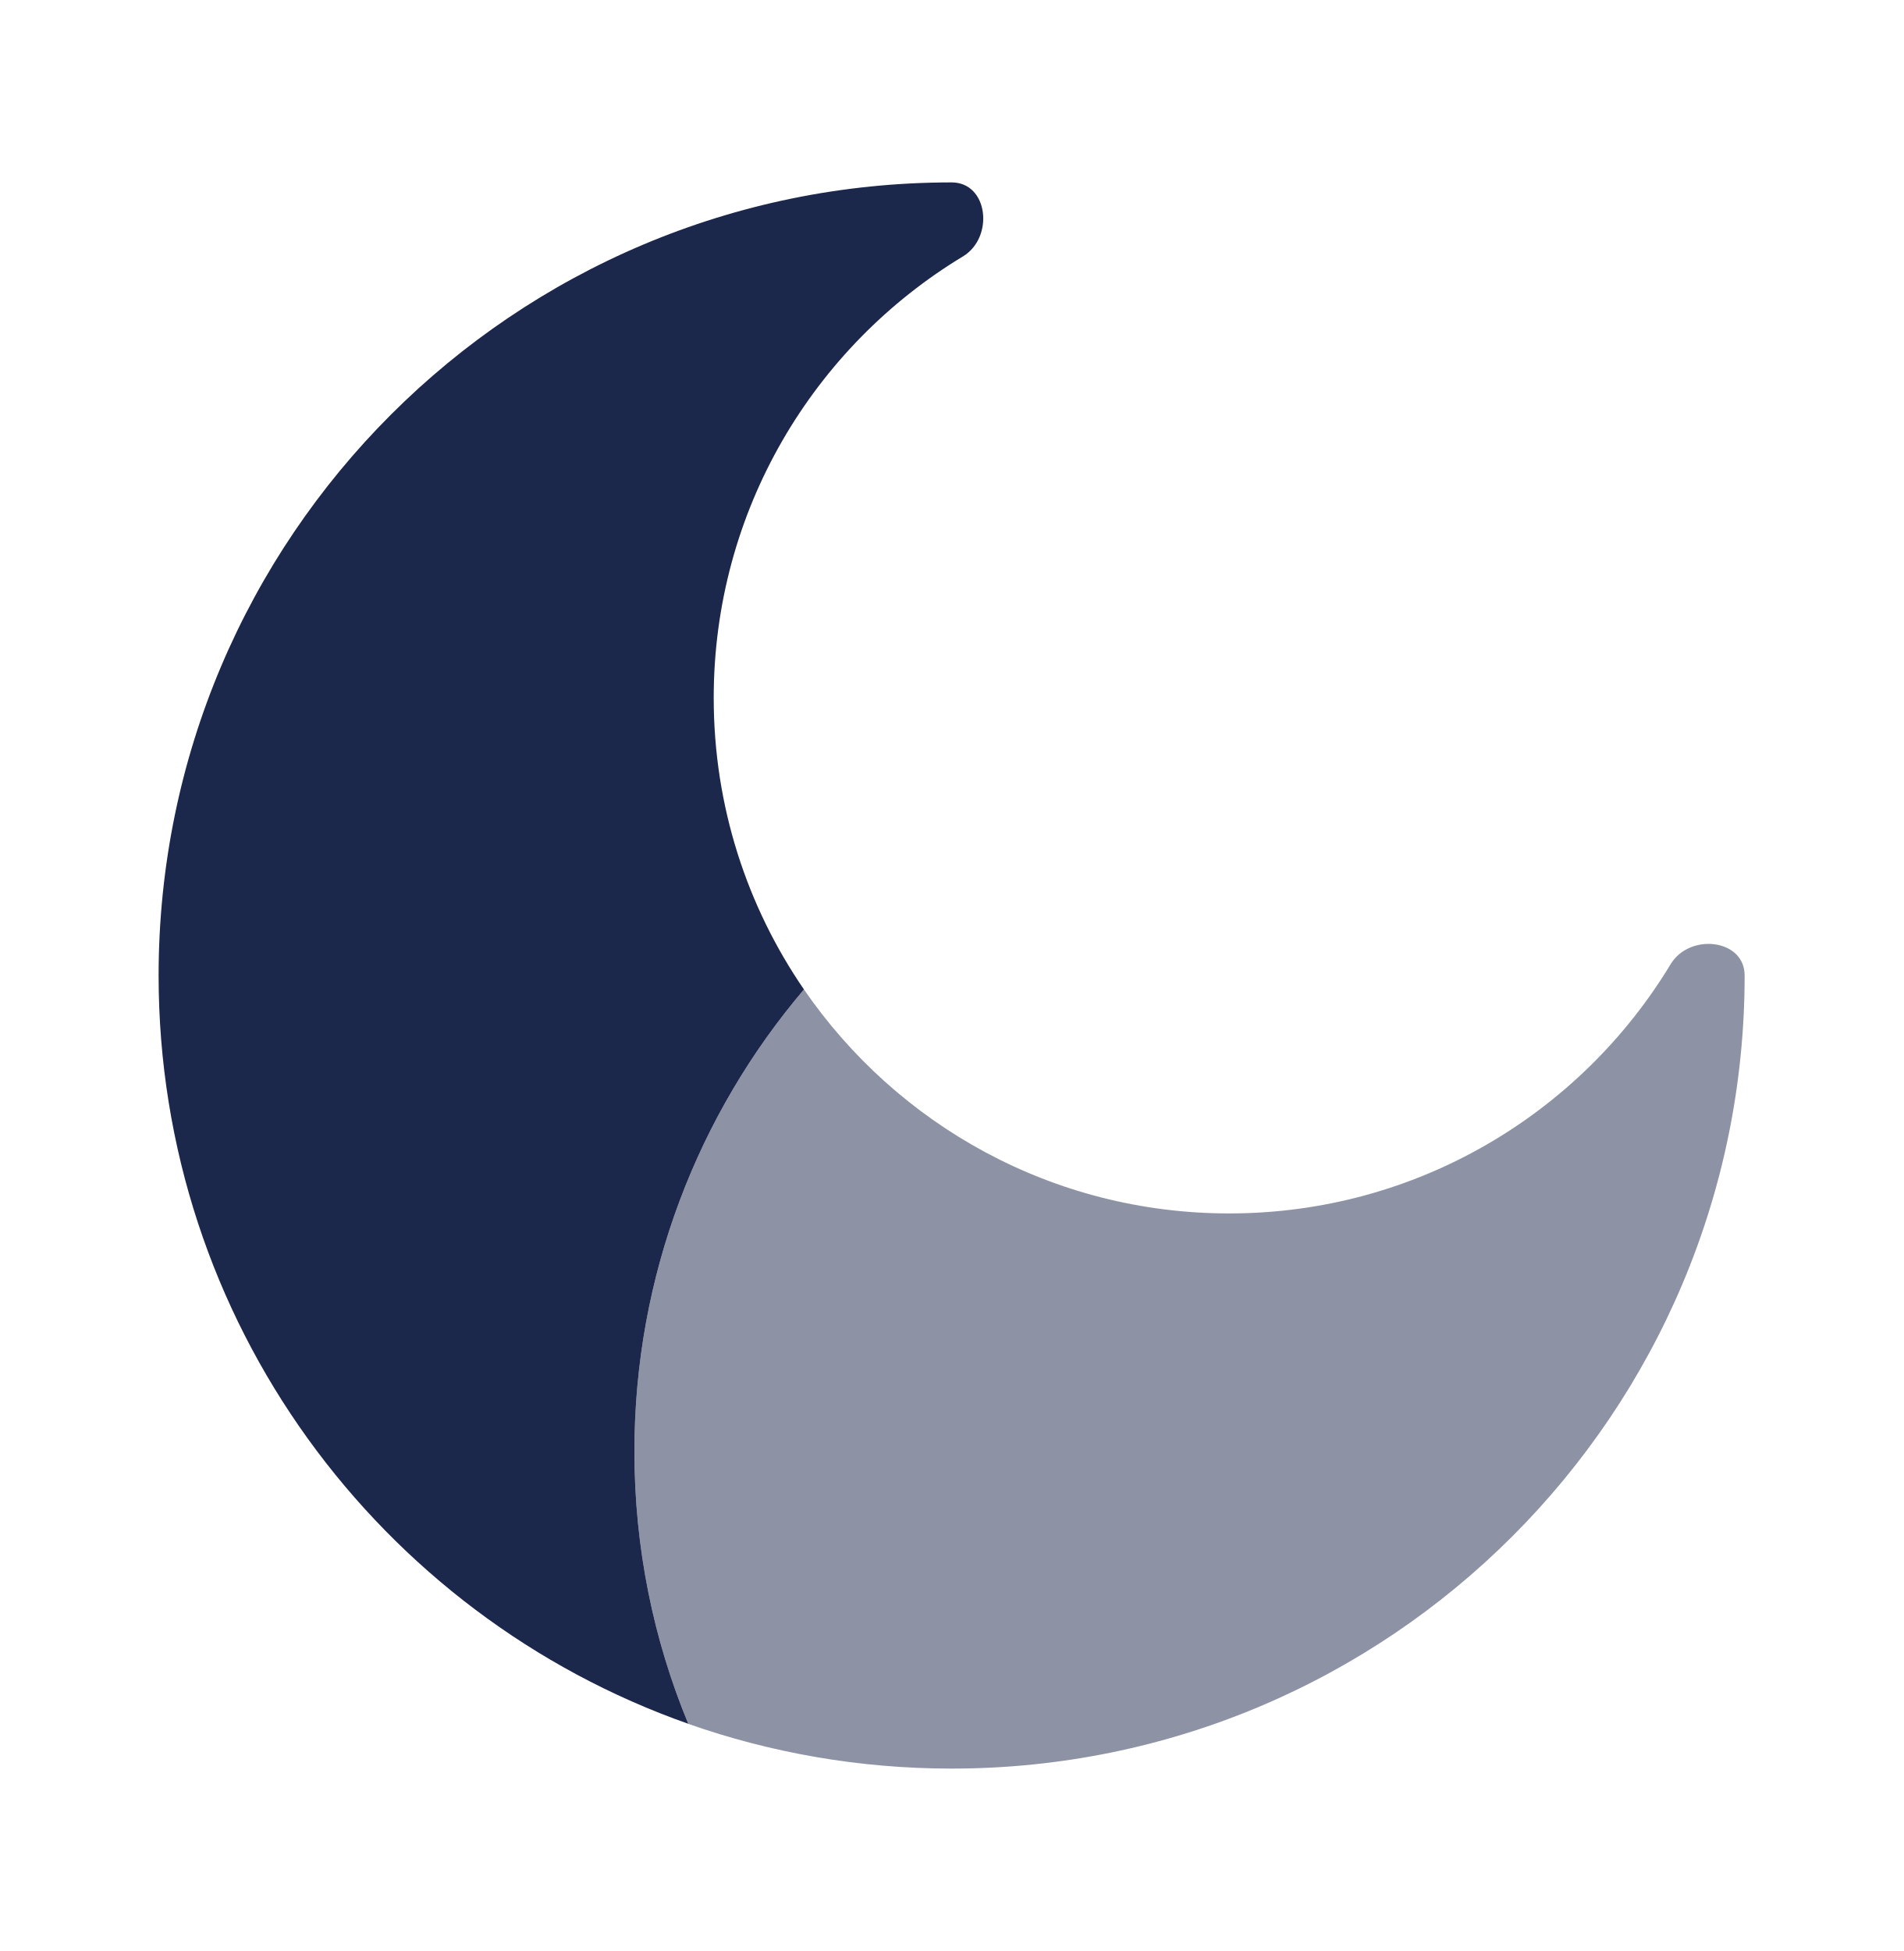
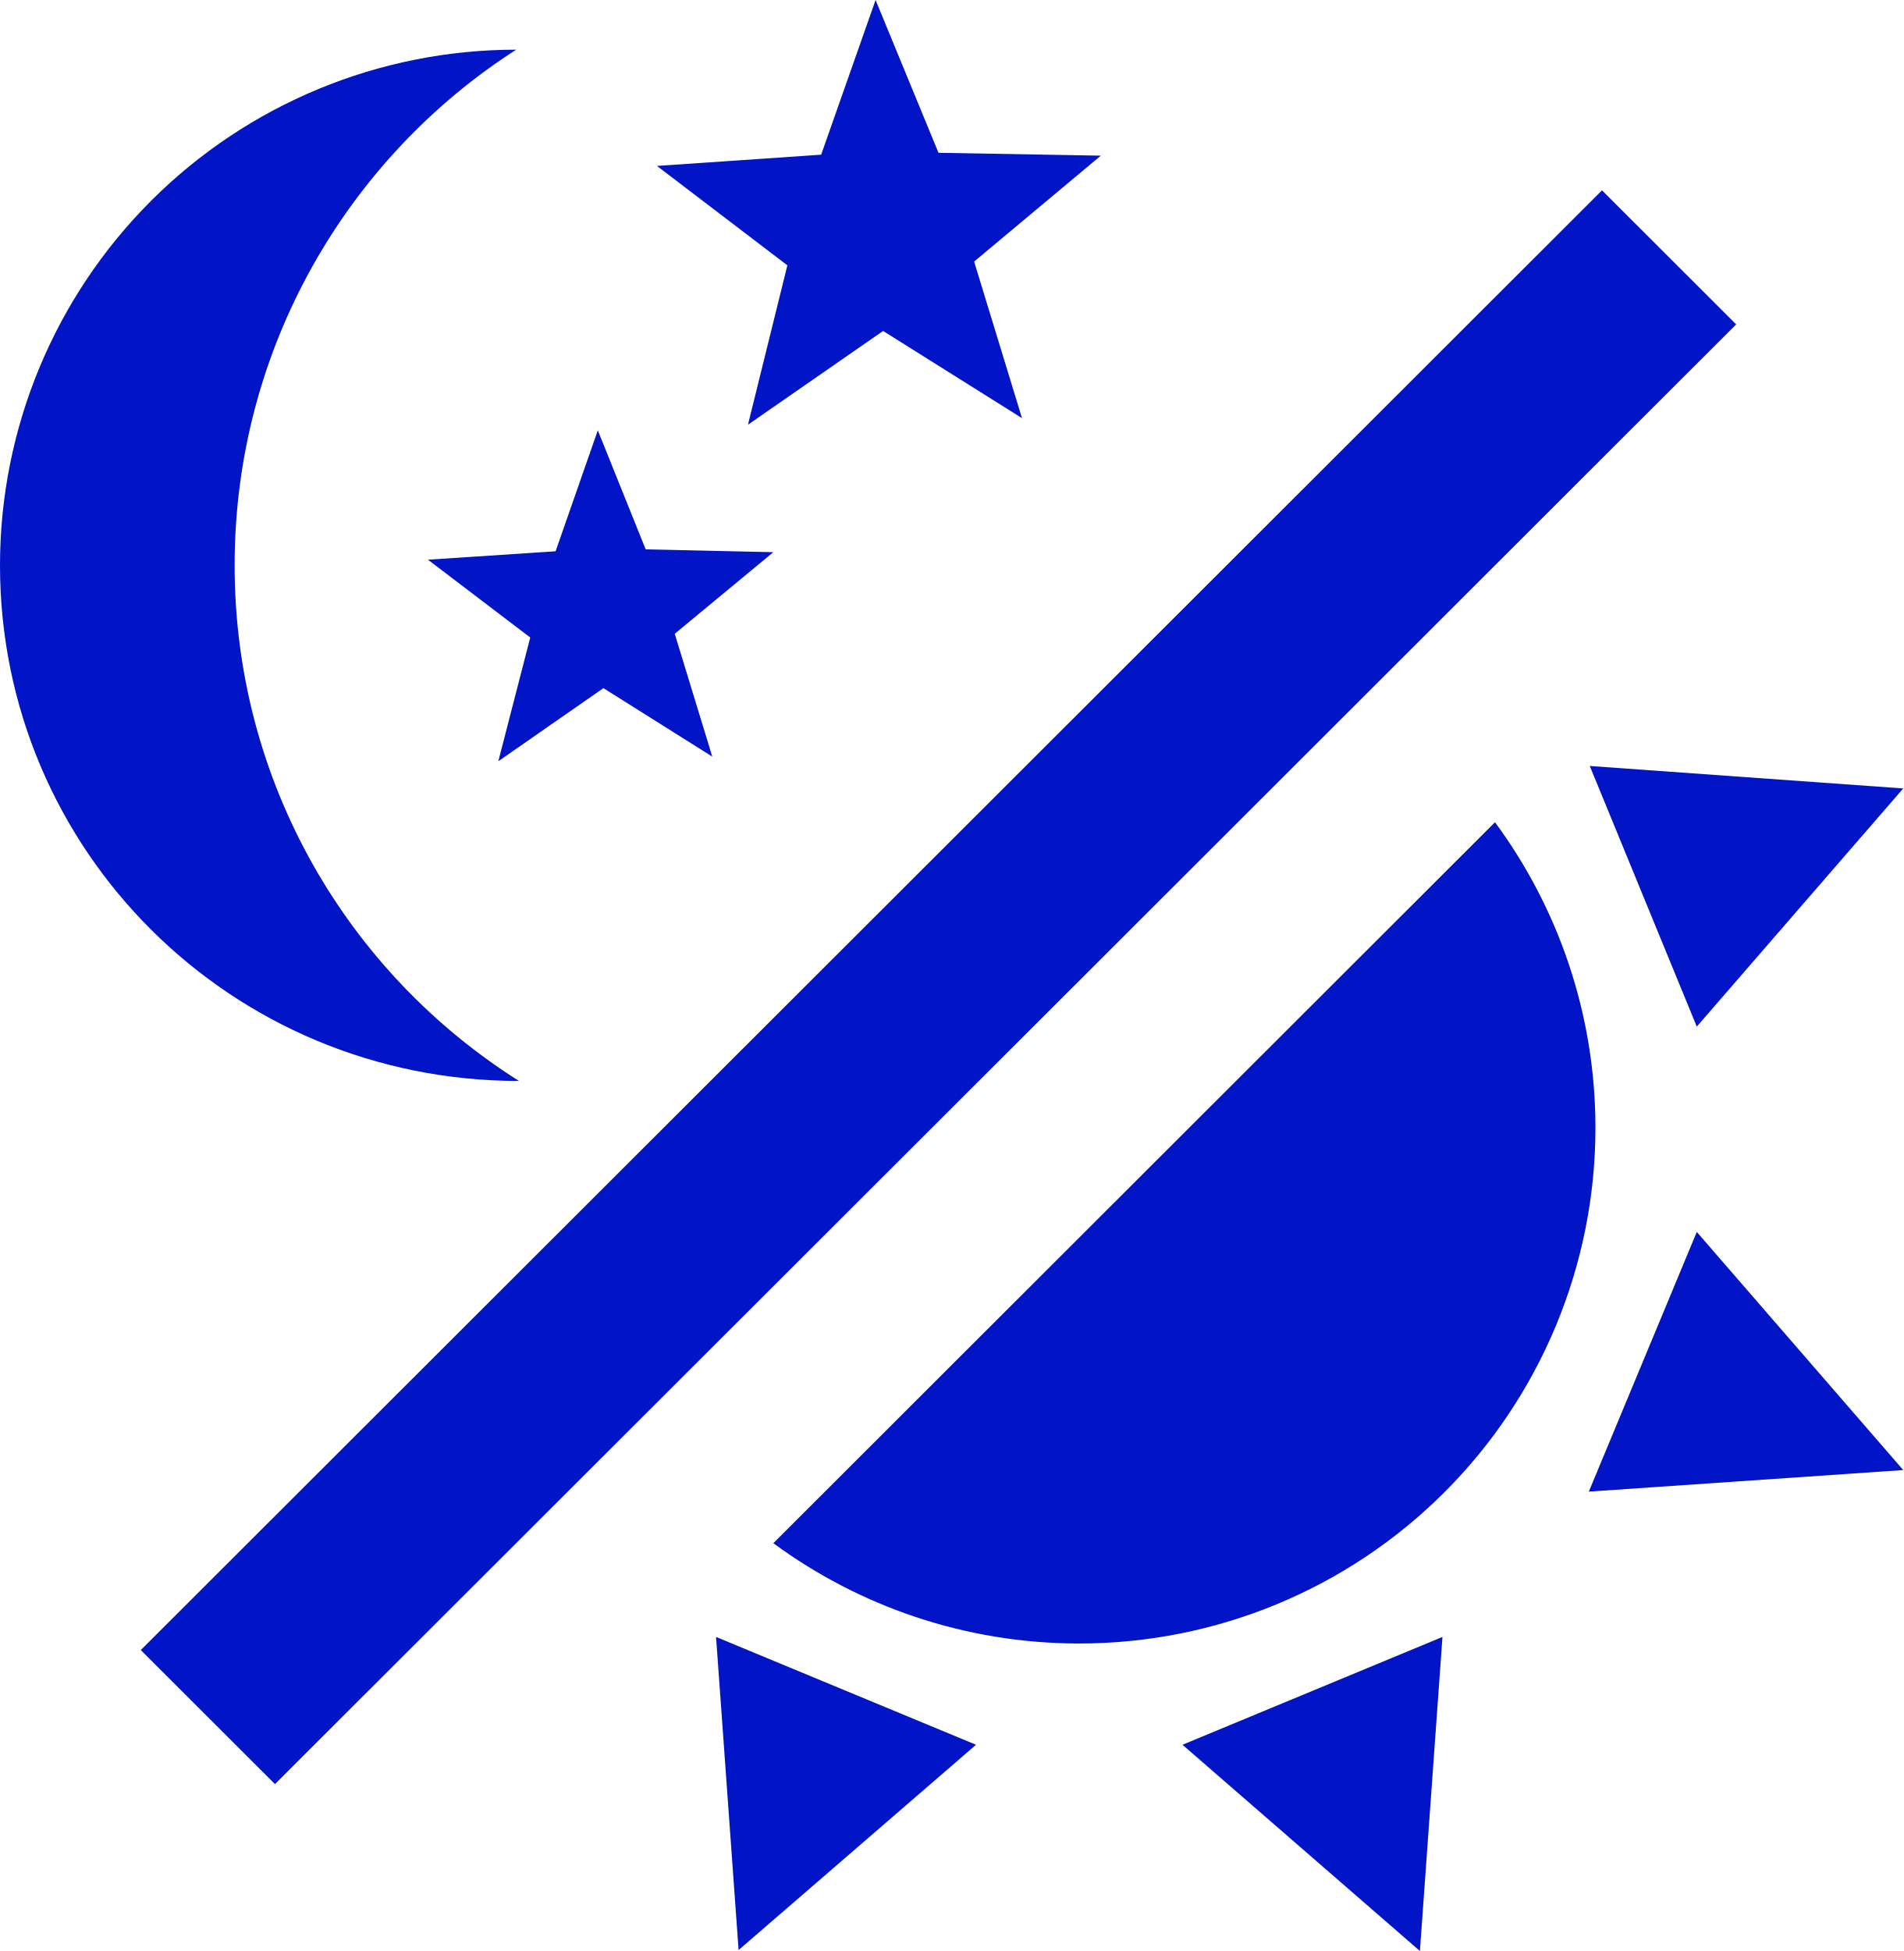
- <svg xmlns="http://www.w3.org/2000/svg" width="40px" height="41px" viewBox="0 0 24 24" fill="none">
-   <path opacity="0.5" fill-rule="evenodd" clip-rule="evenodd" d="M22 12C22 17.523 17.523 22 12 22C10.836 22 9.718 21.801 8.679 21.436C8.241 20.377 8 19.217 8 18C8 15.779 8.805 13.746 10.138 12.176C11.31 13.882 13.274 15 15.5 15C17.861 15 19.929 13.741 21.067 11.857C21.306 11.461 22 11.538 22 12Z" fill="#1C274C" />
-   <path d="M2 12C2 16.359 4.789 20.066 8.679 21.435C8.241 20.377 8 19.217 8 18C8 15.779 8.805 13.745 10.138 12.176C9.42 11.13 9 9.864 9 8.5C9 6.138 10.259 4.071 12.143 2.933C12.539 2.693 12.463 2 12 2C6.477 2 2 6.477 2 12Z" fill="#1C274C" />
+ <svg xmlns="http://www.w3.org/2000/svg" width="40" height="41" viewBox="0 0 40 41" fill="none">
+   <path d="M10.848 1.044C7.318 3.31 4.931 7.309 4.931 11.88C4.931 16.451 7.318 20.451 10.907 22.716C4.852 22.716 0 17.87 0 11.88C0 9.006 1.143 6.25 3.177 4.218C5.212 2.186 7.971 1.044 10.848 1.044Z" fill="#0115C6" />
+   <path d="M14.97 15.9L12.682 14.461L10.473 15.998L11.144 13.397L8.994 11.762L11.677 11.585L12.564 9.043L13.57 11.545L16.253 11.604L14.181 13.319L14.97 15.9Z" fill="#0115C6" />
+   <path d="M21.479 8.787L18.56 6.955L15.72 8.925L16.548 5.576L13.807 3.487L17.258 3.251L18.402 0L19.724 3.211L23.136 3.271L20.473 5.497L21.479 8.787Z" fill="#0115C6" />
+   <path d="M33.669 4L36.489 6.817L5.779 37.493L2.959 34.676L33.669 4Z" fill="#0115C6" />
+   <path d="M33.531 23.702C33.531 26.576 32.388 29.332 30.353 31.364C28.319 33.396 25.559 34.538 22.682 34.538C20.276 34.538 18.047 33.75 16.253 32.43L31.42 17.279C32.742 19.072 33.531 21.298 33.531 23.702Z" fill="#0115C6" />
+   <path d="M33.392 31.346L35.661 25.889L40 30.893L33.392 31.346Z" fill="#0115C6" />
+   <path d="M35.661 21.574L33.412 16.097L40 16.569L35.661 21.574Z" fill="#0115C6" />
+   <path d="M24.852 36.666L30.316 34.4L29.842 41L24.852 36.666Z" fill="#0115C6" />
+   <path d="M15.049 34.4L20.513 36.666L15.523 40.98L15.049 34.4Z" fill="#0115C6" />
</svg>
